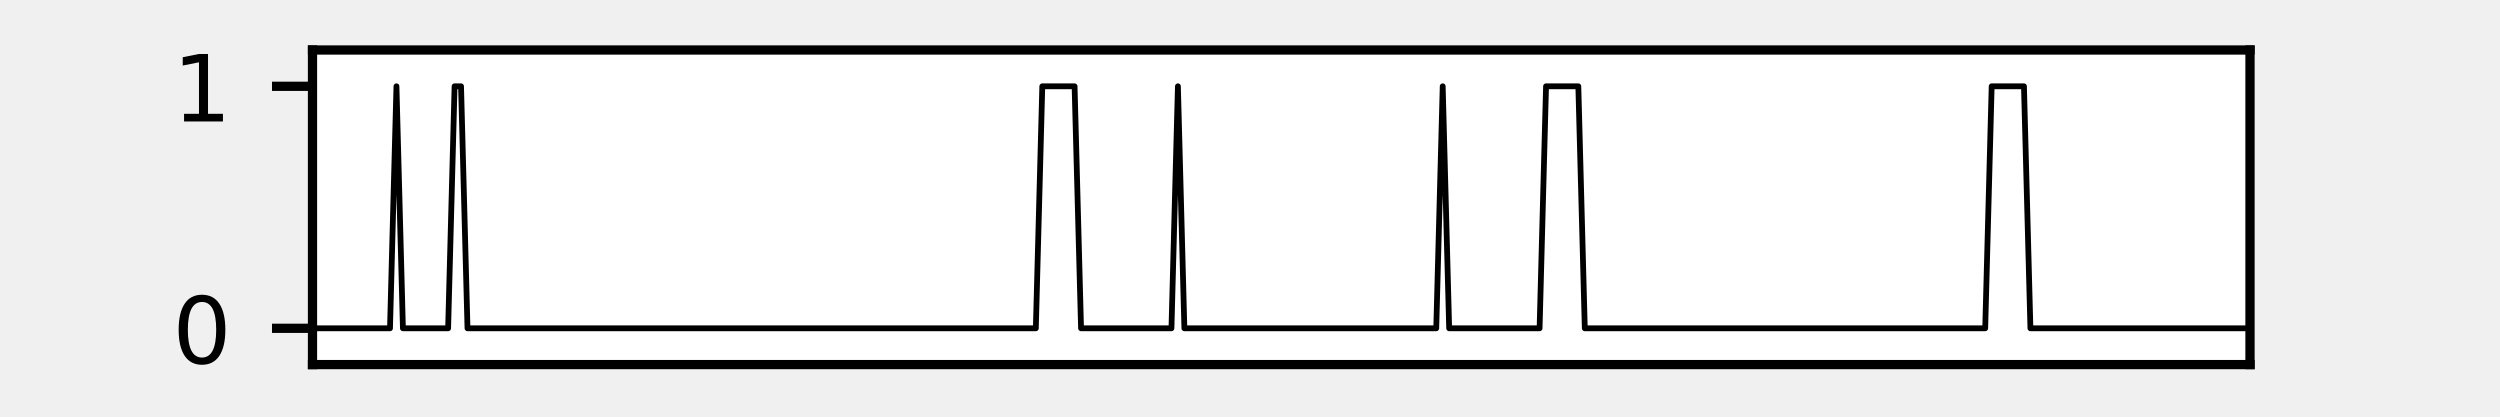
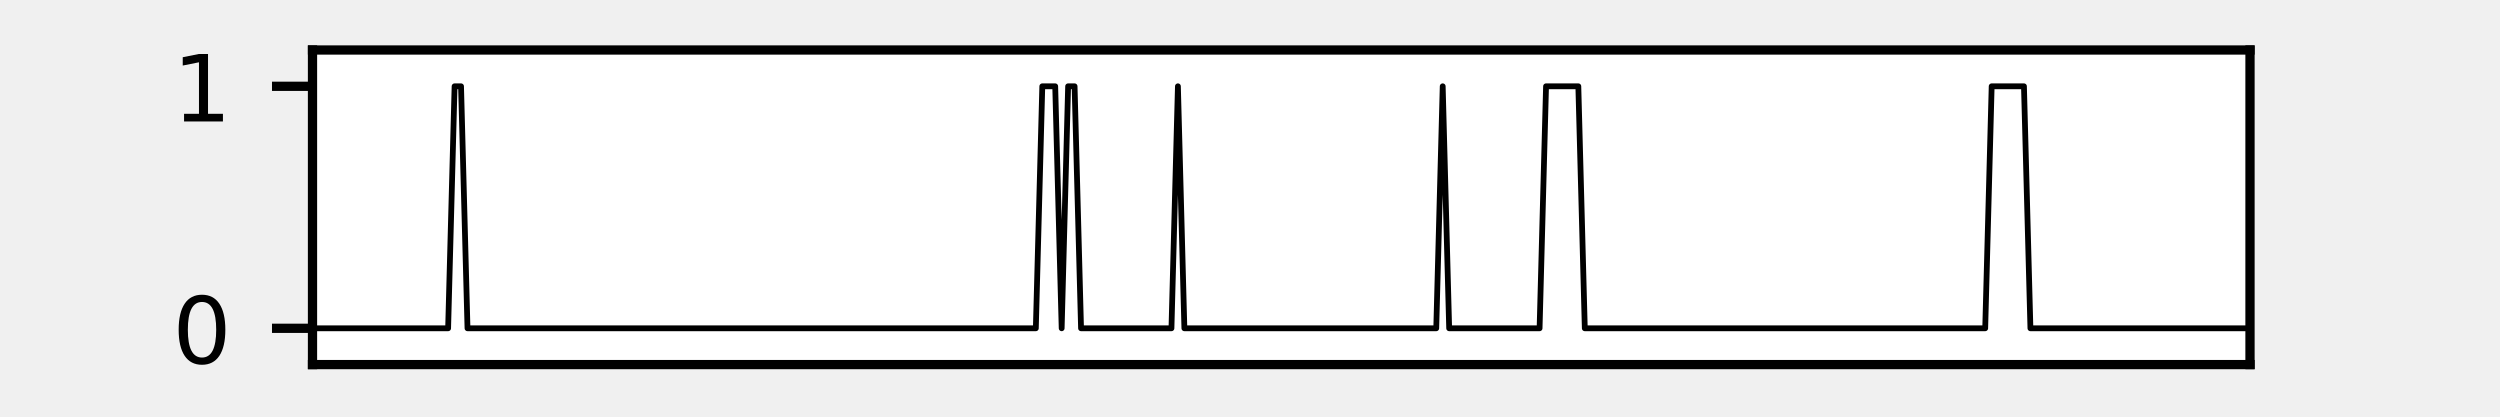
<svg xmlns="http://www.w3.org/2000/svg" xmlns:xlink="http://www.w3.org/1999/xlink" height="36pt" version="1.1" viewBox="0 0 216 36" width="216pt">
  <defs>
    <style type="text/css">*{stroke-linecap:butt;stroke-linejoin:round;}</style>
  </defs>
  <g id="figure_1">
    <g id="patch_1">
      <path d="M 0 36  L 216 36  L 216 0  L 0 0  z " style="fill:none;" />
    </g>
    <g id="axes_1">
      <g id="patch_2">
        <path d="M 27 31.5  L 194.4 31.5  L 194.4 4.32  L 27 4.32  z " style="fill:#ffffff;" />
      </g>
      <g id="matplotlib.axis_1" />
      <g id="matplotlib.axis_2">
        <g id="ytick_1">
          <g id="line2d_1">
            <defs>
-               <path d="M 0 0  L -3.5 0  " id="m1f9b5f76a8" style="stroke:#000000;stroke-width:0.8;" />
+               <path d="M 0 0  L -3.5 0  " id="ma75798b082" style="stroke:#000000;stroke-width:0.8;" />
            </defs>
            <g>
-               <use style="stroke:#000000;stroke-width:0.8;" x="27" xlink:href="#m1f9b5f76a8" y="28.364" />
+               <use style="stroke:#000000;stroke-width:0.8;" x="27" xlink:href="#ma75798b082" y="28.364" />
            </g>
          </g>
          <g id="text_1">
            <g transform="translate(14.91 31.40322)scale(0.08 -0.08)">
              <defs>
                <path d="M 2034 4250  Q 1547 4250 1301 3770  Q 1056 3291 1056 2328  Q 1056 1369 1301 889  Q 1547 409 2034 409  Q 2525 409 2770 889  Q 3016 1369 3016 2328  Q 3016 3291 2770 3770  Q 2525 4250 2034 4250  z M 2034 4750  Q 2819 4750 3233 4129  Q 3647 3509 3647 2328  Q 3647 1150 3233 529  Q 2819 -91 2034 -91  Q 1250 -91 836 529  Q 422 1150 422 2328  Q 422 3509 836 4129  Q 1250 4750 2034 4750  z " id="DejaVuSans-30" transform="scale(0.015625)" />
              </defs>
              <use xlink:href="#DejaVuSans-30" />
            </g>
          </g>
        </g>
        <g id="ytick_2">
          <g id="line2d_2">
            <g>
-               <use style="stroke:#000000;stroke-width:0.8;" x="27" xlink:href="#m1f9b5f76a8" y="7.456" />
+               <use style="stroke:#000000;stroke-width:0.8;" x="27" xlink:href="#ma75798b082" y="7.456" />
            </g>
          </g>
          <g id="text_2">
            <g transform="translate(14.91 10.49553)scale(0.08 -0.08)">
              <defs>
                <path d="M 794 531  L 1825 531  L 1825 4091  L 703 3866  L 703 4441  L 1819 4666  L 2450 4666  L 2450 531  L 3481 531  L 3481 0  L 794 0  L 794 531  z " id="DejaVuSans-31" transform="scale(0.015625)" />
              </defs>
              <use xlink:href="#DejaVuSans-31" />
            </g>
          </g>
        </g>
      </g>
      <g id="line2d_3">
-         <path clip-path="url(#p86fba367ac)" d="M 27.558 28.364  L 33.696 28.364  L 34.254 7.456  L 34.812 28.364  L 38.718 28.364  L 39.276 7.456  L 39.834 7.456  L 40.392 28.364  L 89.496 28.364  L 90.054 7.456  L 92.844 7.456  L 93.402 28.364  L 101.214 28.364  L 101.772 7.456  L 102.33 28.364  L 124.092 28.364  L 124.65 7.456  L 125.208 28.364  L 133.02 28.364  L 133.578 7.456  L 136.368 7.456  L 136.926 28.364  L 171.522 28.364  L 172.08 7.456  L 174.87 7.456  L 175.428 28.364  L 194.4 28.364  L 194.4 28.364  " style="fill:none;stroke:#000000;stroke-linecap:square;stroke-width:0.5;" />
+         <path clip-path="url(#p353e62b1d4)" d="M 27.558 28.364  L 38.718 28.364  L 39.276 7.456  L 39.834 7.456  L 40.392 28.364  L 89.496 28.364  L 90.054 7.456  L 91.17 7.456  L 91.728 28.364  L 92.286 7.456  L 92.844 7.456  L 93.402 28.364  L 101.214 28.364  L 101.772 7.456  L 102.33 28.364  L 124.092 28.364  L 124.65 7.456  L 125.208 28.364  L 133.02 28.364  L 133.578 7.456  L 136.368 7.456  L 136.926 28.364  L 171.522 28.364  L 172.08 7.456  L 174.87 7.456  L 175.428 28.364  L 194.4 28.364  L 194.4 28.364  " style="fill:none;stroke:#000000;stroke-linecap:square;stroke-width:0.5;" />
      </g>
      <g id="patch_3">
        <path d="M 27 31.5  L 27 4.32  " style="fill:none;stroke:#000000;stroke-linecap:square;stroke-linejoin:miter;stroke-width:0.8;" />
      </g>
      <g id="patch_4">
        <path d="M 194.4 31.5  L 194.4 4.32  " style="fill:none;stroke:#000000;stroke-linecap:square;stroke-linejoin:miter;stroke-width:0.8;" />
      </g>
      <g id="patch_5">
        <path d="M 27 31.5  L 194.4 31.5  " style="fill:none;stroke:#000000;stroke-linecap:square;stroke-linejoin:miter;stroke-width:0.8;" />
      </g>
      <g id="patch_6">
        <path d="M 27 4.32  L 194.4 4.32  " style="fill:none;stroke:#000000;stroke-linecap:square;stroke-linejoin:miter;stroke-width:0.8;" />
      </g>
    </g>
  </g>
  <defs>
-     <clipPath id="p86fba367ac">
+     <clipPath id="p353e62b1d4">
      <rect height="27.18" width="167.4" x="27" y="4.32" />
    </clipPath>
  </defs>
</svg>
